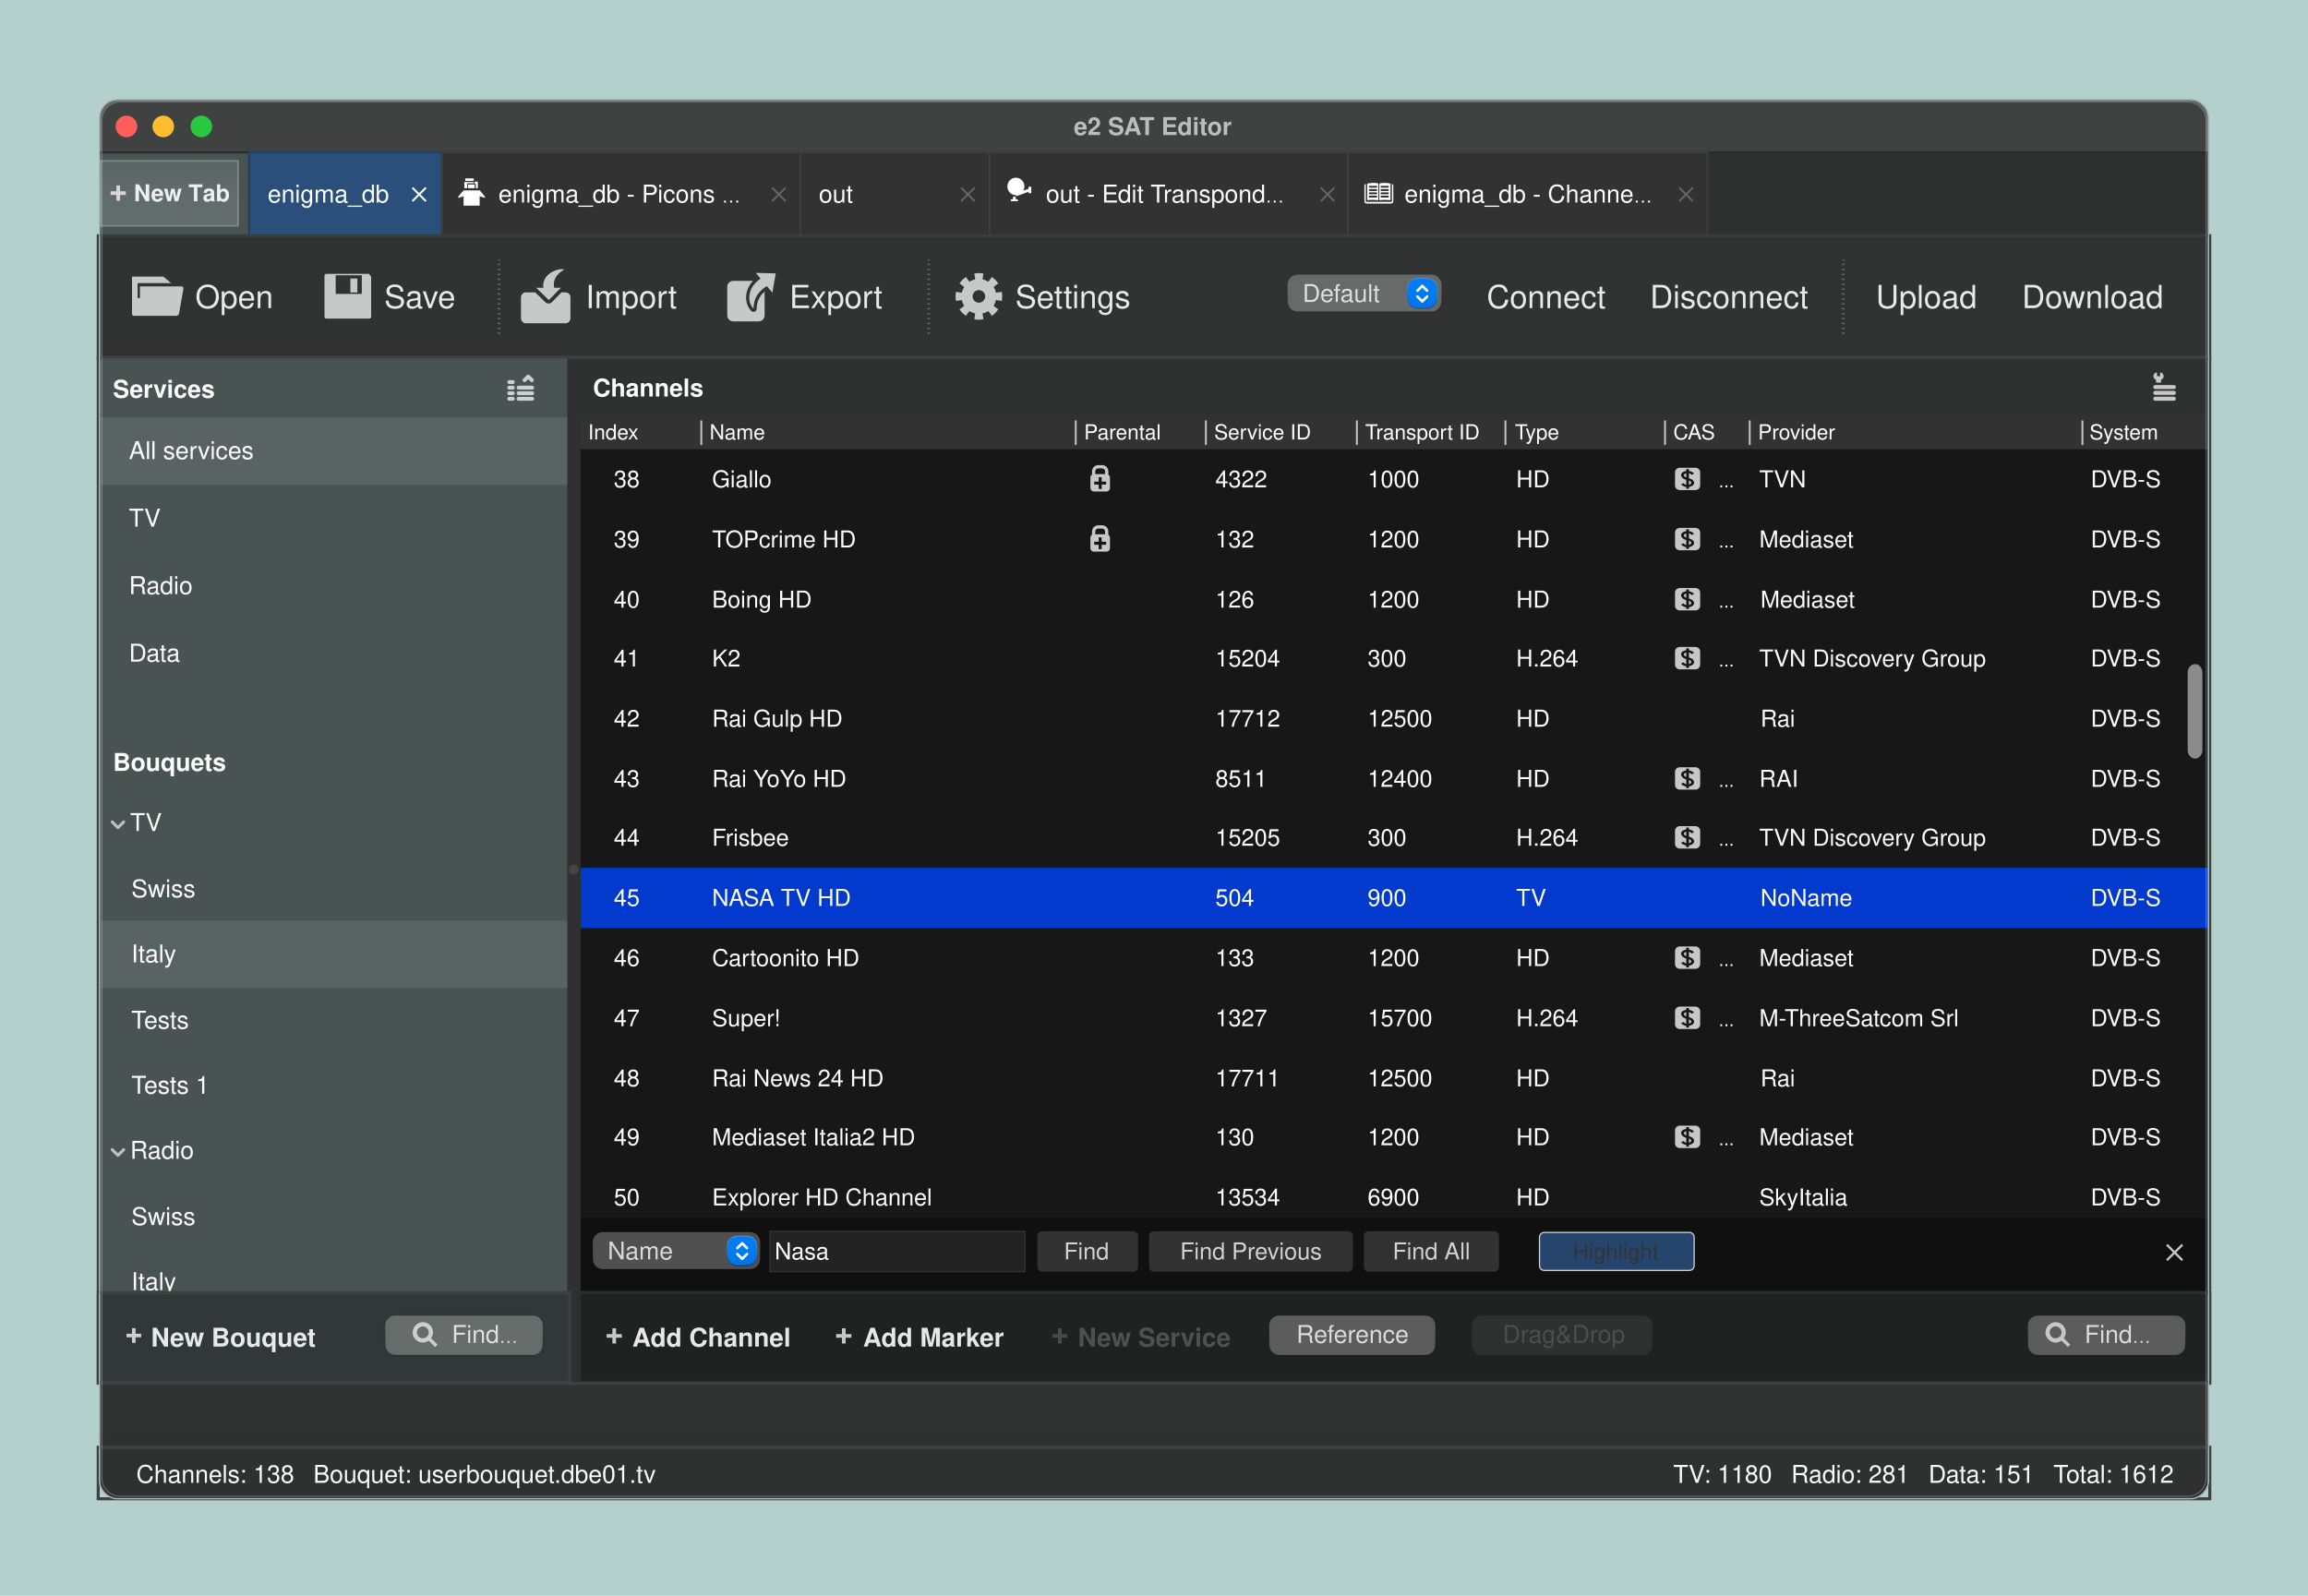
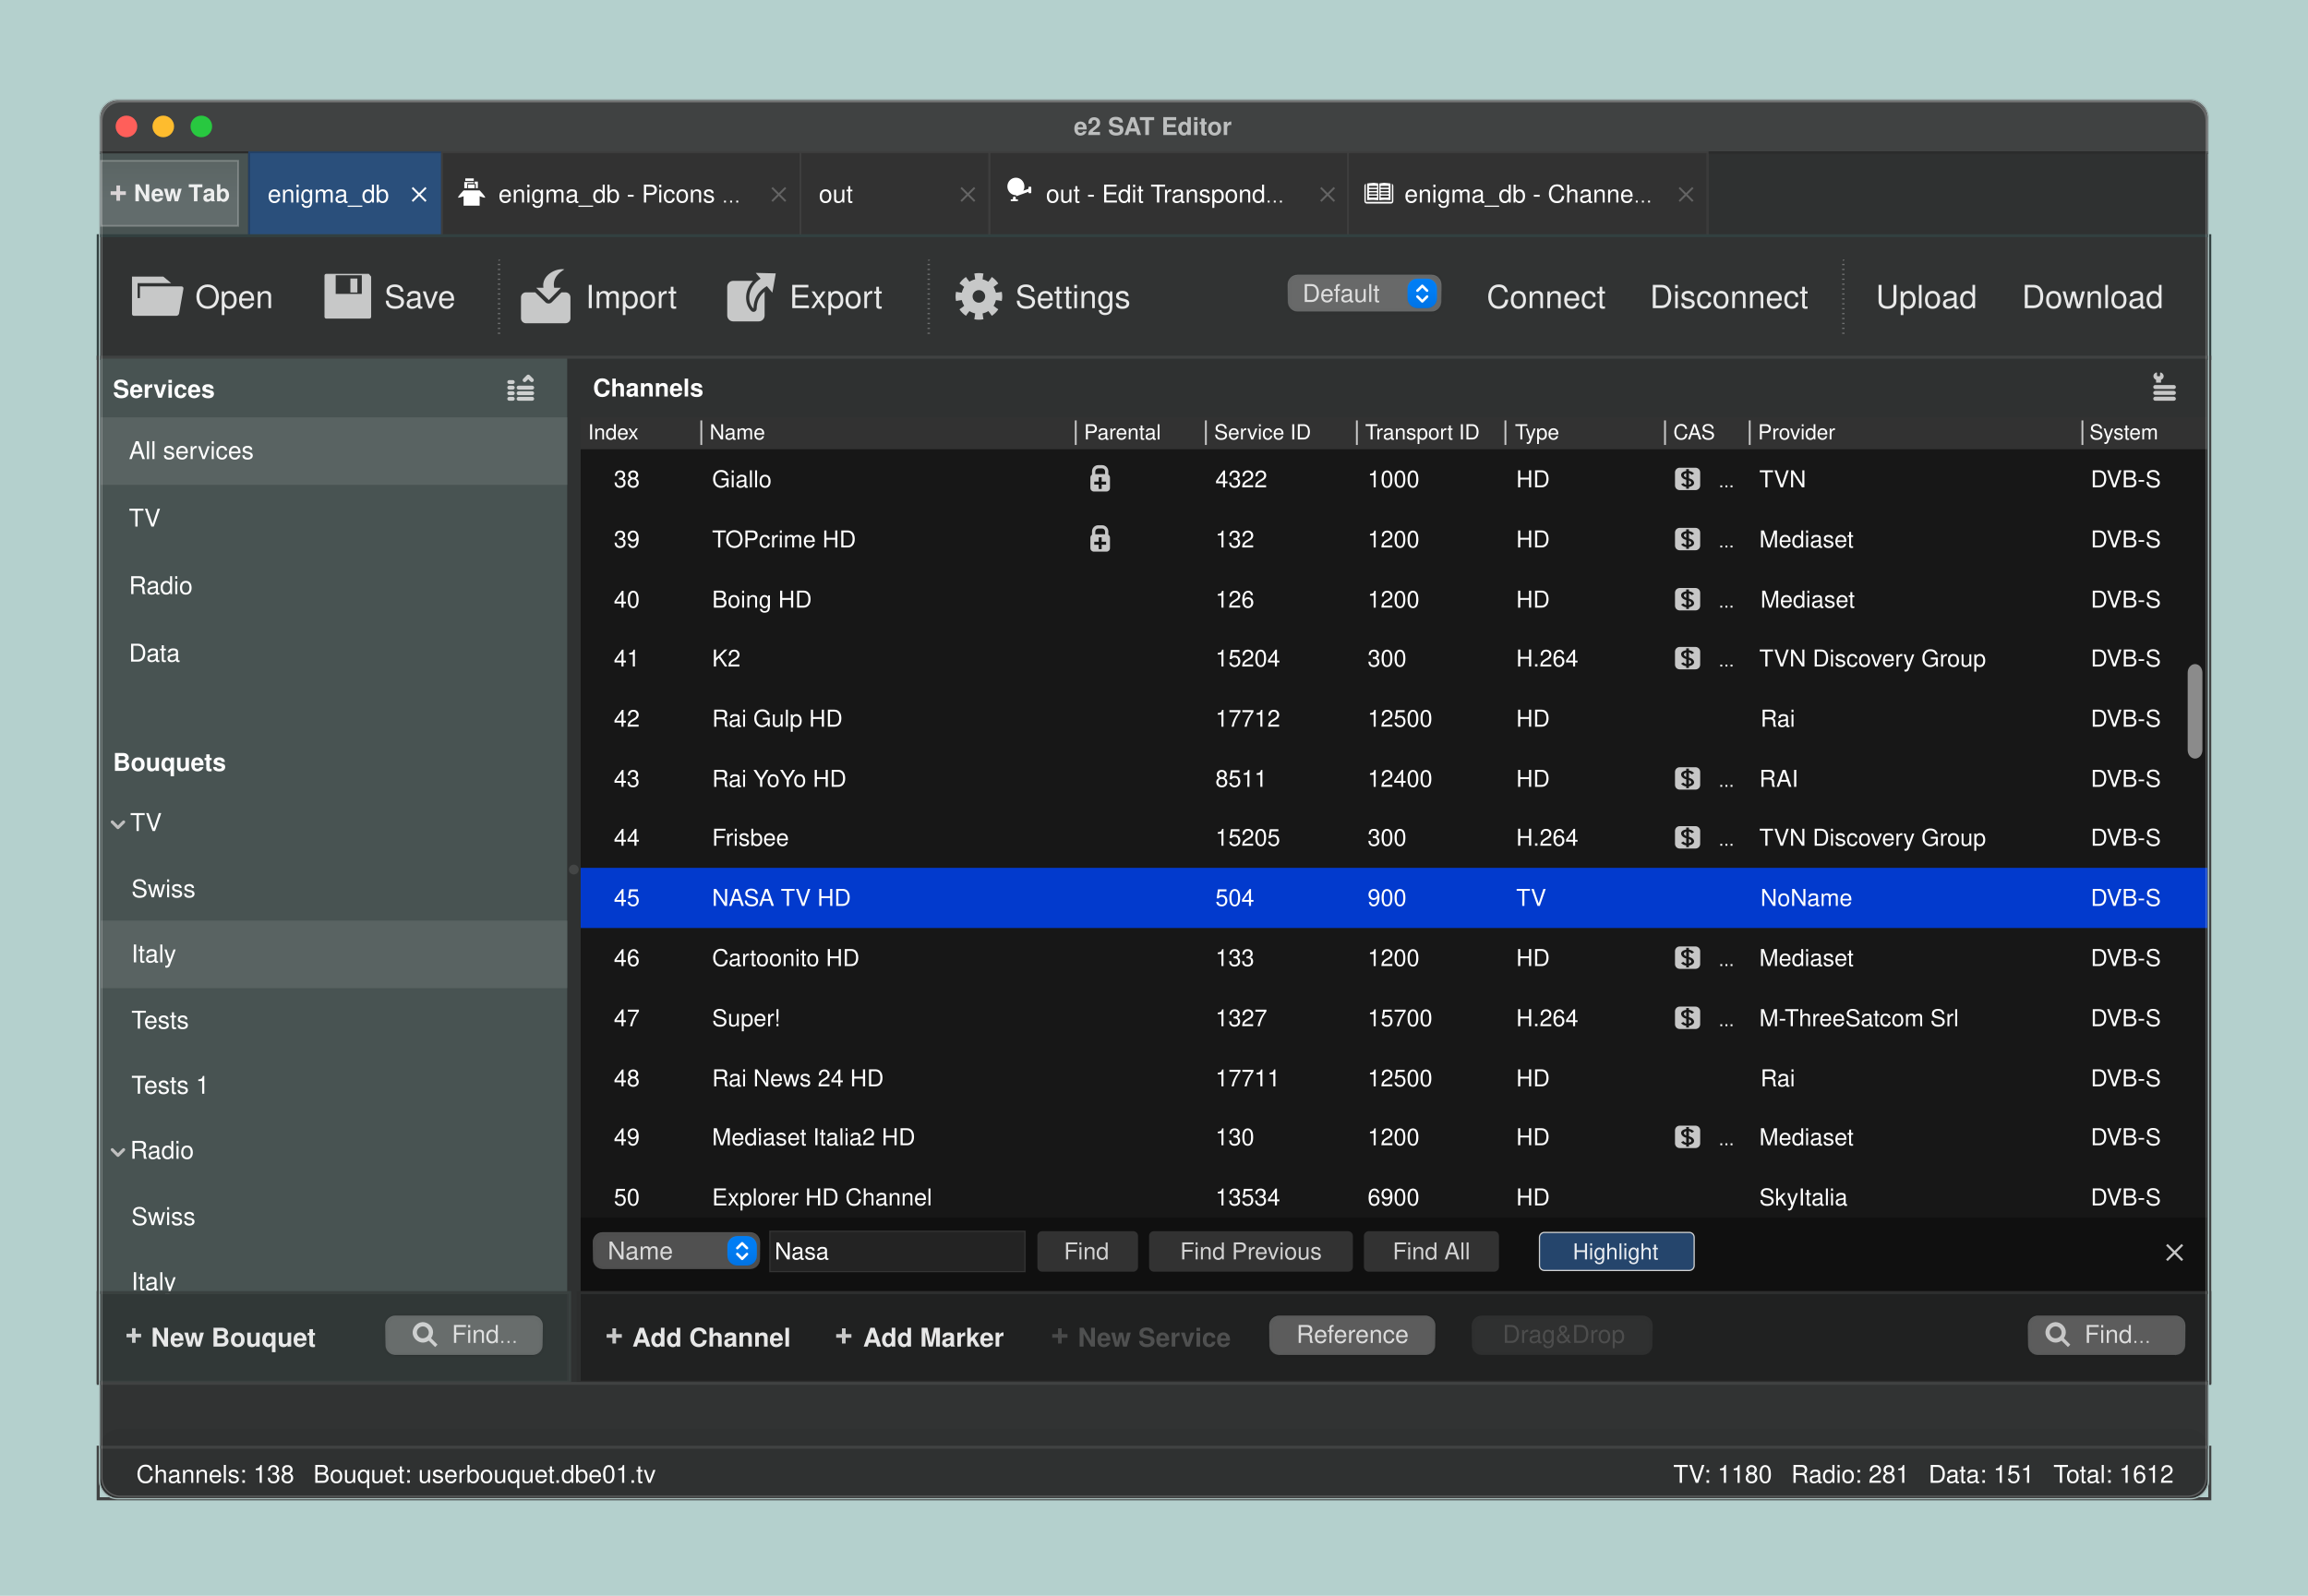
<svg xmlns="http://www.w3.org/2000/svg" viewBox="0 0 1880 1300" style="pointer-events:none;user-select:none">
  <defs>
    <symbol id="aad">
      <path d="M37.75 37.75h18.127v-11.5h-18.127c0 0 0-18.127 0-18.127h-11.5v18.127c0 0-18.127 0-18.127 0v11.5h18.127c0 0 0 18.127 0 18.127h11.5v-18.127z" />
    </symbol>
    <symbol id="cbw">
      <path d="M60 14.973l-3-0.522v35.716c-3.141-0.28-8.021-0.667-11-0.667-0.95 0-2.094 0.039-3.312 0.102-0.962 0.036-2.014 0.106-3.059 0.191-2.678 0.191-5.264 0.428-6.629 0.559v-35.901c0 0 6.61-1.451 9.963-1.451 4 0 14.037 1.451 14.037 1.451l3.001 0.522c1.769 0.819 2.999 2.61 2.999 4.687v32.68c0 2.848-2.312 5.16-5.16 5.16h-51.68c-2.848 0-5.16-2.312-5.16-5.16v-32.68c0-2.077 1.23-3.869 3-4.687l3-0.522c0 0 10.037-1.451 14.037-1.451 3.353 0 9.963 1.451 9.963 1.451v35.901c-1.366-0.131-3.951-0.368-6.629-0.559-1.045-0.085-2.097-0.155-3.059-0.191-1.218-0.063-2.362-0.102-3.312-0.102-2.979 0-7.859 0.387-11 0.667v-35.716l-3 0.522v38.765h56v-38.765zM28.5 42.5c0-1.104-0.896-2-2-2h-14c-1.104 0-2 0.896-2 2s0.896 2 2 2h14c1.104 0 2-0.896 2-2zM53.5 42.5c0-1.104-0.896-2-2-2h-14c-1.104 0-2 0.896-2 2s0.896 2 2 2h14c1.104 0 2-0.896 2-2zM28.5 35.5c0-1.104-0.896-2-2-2h-14c-1.104 0-2 0.896-2 2s0.896 2 2 2h14c1.104 0 2-0.896 2-2zM53.5 35.5c0-1.104-0.896-2-2-2h-14c-1.104 0-2 0.896-2 2s0.896 2 2 2h14c1.104 0 2-0.896 2-2zM28.5 28.5c0-1.104-0.896-2-2-2h-14c-1.104 0-2 0.896-2 2s0.896 2 2 2h14c1.104 0 2-0.896 2-2zM53.5 28.5c0-1.104-0.896-2-2-2h-14c-1.104 0-2 0.896-2 2s0.896 2 2 2h14c1.104 0 2-0.896 2-2zM28.5 21.5c0-1.104-0.896-2-2-2h-14c-1.104 0-2 0.896-2 2s0.896 2 2 2h14c1.104 0 2-0.896 2-2zM53.5 21.5c0-1.104-0.896-2-2-2h-14c-1.104 0-2 0.896-2 2s0.896 2 2 2h14c1.104 0 2-0.896 2-2z" />
    </symbol>
    <symbol id="cce">
      <path d="M62.328 7.276l-5.604-5.604-24.724 24.724c0 0-24.724-24.724-24.724-24.724l-5.604 5.604 24.724 24.724c0 0-24.724 24.724-24.724 24.724l5.604 5.604 24.724-24.724c0 0 24.724 24.724 24.724 24.724l5.604-5.604-24.724-24.724c0 0 24.724-24.724 24.724-24.724z" />
    </symbol>
    <symbol id="cdd">
      <path d="M11.087 56c-5.563 0-10.080-4.517-10.080-10.080v-27.84c0-5.563 4.517-10.080 10.080-10.080h33.84c5.564 0 10.080 4.517 10.080 10.080v27.84c0 5.52-4.446 10.009-9.95 10.079l-33.97 0.001zM30.853 14.994v-4.013h-5.793v4.048c-4.2 0.556-8.106 2.261-9.955 5.037-3.005 4.512 0.906 10.812 7.19 12.99 0.768 0.266 1.722 0.512 2.765 0.768v10.901c-2.614-0.587-4.538-2.424-6.16-3.803l-4.893 2.788 2.091 1.821c2.411 2.055 5.421 3.271 8.962 3.703v3.747h5.793v-3.783c8.228-1.147 14.043-6.861 9.643-12.981-0.763-1.061-1.821-2.027-2.998-2.881-1.734-1.258-4.155-1.986-6.645-2.64v-11.197c2.638 0.575 4.575 2.426 6.207 3.814l4.893-2.788-2.091-1.822c-2.421-2.064-5.447-3.281-9.009-3.709zM30.853 35.422v9.077c3.644-0.894 6.321-3.13 4.366-6.219-0.805-1.273-2.452-2.167-4.366-2.858zM25.060 19.742c-3.624 0.903-6.23 3.15-4.321 6.246 0.873 1.416 2.441 2.336 4.321 3.044v-9.29z" />
    </symbol>
    <symbol id="eet">
      <path d="M56.256 31.057h-42.438c-7.074 0-12.818 5.744-12.818 12.818v61.295c0 7.074 5.744 12.818 12.818 12.818h54.476c7.075 0 12.818-5.744 12.818-12.818v-51.051c-16.616 14.040-16.649 30.281-17.025 36.965-0.151 2.687-1.869 5.034-4.385 5.99s-5.359 0.343-7.257-1.565c-14.421-14.502-16.181-43.133 3.811-64.452zM57.293 90.694c-14.624-14.705-13.039-45.988 15.234-64.344l-10.365-12.362 42.838 1.084-7.263 41.344-11.808-14.082c-28.127 16.992-28.15 39.728-28.636 48.36z" />
    </symbol>
    <symbol id="ift">
      <path d="M87.8 55.714h8.488c5.912 0 10.712 4.753 10.712 10.606v45.074c0 5.854-4.8 10.606-10.712 10.606h-84.576c-5.912 0-10.712-4.752-10.712-10.606v-45.074c0-5.853 4.8-10.606 10.712-10.606h19.788l22.5 21.827c1.413 1.374 4.32 2.133 6.3 2.109 1.98-0.023 4.821-0.828 6.2-2.236l21.3-21.7zM93.982 6.385c-17.881-3.082-49.582 12.531-44.921 39.525h-15.517l27.127 26.376 25.847-26.376h-14.41c-4.833-24.162 15.844-35.121 21.874-39.525z" />
    </symbol>
    <symbol id="lgu">
      <path d="M56.25 57.423c0-2.388-1.939-4.327-4.327-4.327h-39.846c-2.388 0-4.327 1.939-4.327 4.327s1.939 4.327 4.327 4.327c0 0 39.846 0 39.846 0 2.388 0 4.327-1.939 4.327-4.327zM56.25 44.903c0-2.389-1.939-4.328-4.327-4.328h-39.846c-2.388 0-4.327 1.939-4.327 4.328 0 2.388 1.939 4.327 4.327 4.327 0 0 39.846 0 39.846 0 2.388 0 4.327-1.939 4.327-4.327zM56.25 32.382c0-2.388-1.939-4.327-4.327-4.327h-39.846c-2.388 0-4.327 1.939-4.327 4.327s1.939 4.327 4.327 4.327h39.846c2.388 0 4.327-1.939 4.327-4.327zM13.803 19.471v3.446h10.579v-5.844c0.837-0.373 1.624-0.848 2.343-1.41 2.237-1.745 3.347-4.068 3.371-6.392s-1.039-4.671-3.239-6.471v0c-0.887-0.725-1.951-1.273-3.024-1.702l-1.372 0.918-0.062 6.154c-0.003 0.286-0.167 0.503-0.402 0.659-0.376 0.249-0.899 0.364-1.472 0.364h-2.85c-0.565-0.008-1.082-0.142-1.452-0.406-0.242-0.173-0.413-0.406-0.41-0.702 0 0 0.062-6.155 0.062-6.155l-1.348-0.947c-1.083 0.403-2.158 0.924-3.060 1.628-2.237 1.746-3.347 4.068-3.371 6.392-0.023 2.323 1.039 4.671 3.239 6.471 0.725 0.593 1.567 1.067 2.437 1.454 0.016 0.617 0.026 1.607 0.031 2.543z" />
    </symbol>
    <symbol id="ohn">
      <path d="M21 42.973h89.077c2.783 0 4.643 2.26 4.153 5.042l-9.34 52.943c-0.491 2.783-3.149 5.042-5.932 5.042h-91.118c-2.119 0-3.84-1.721-3.84-3.84v-80.16h67.2l16.8 14h-72v32h5v-25.027z" />
    </symbol>
    <symbol id="piw">
      <path d="M14.762 29.23h34.49c0 0 13.928 14.478 11.463 15.596-1.067 0.483-6.127-1.117-11.524-3.087v20.261h-34.389v-20.253c-5.389 1.967-10.437 3.562-11.502 3.079-2.465-1.118 11.462-15.596 11.462-15.596zM36.774 11.359h-20.475v13.19h6.364v-10.552h14.111v-2.638zM38.538 16.635h-14.111v7.914h14.111v-7.914zM45.299 10.4v14.149h-4.283v-9.233h-2.478v-4.916h6.761zM36.632 3.482h-18.173v5.276h18.173v-5.276z" />
    </symbol>
    <symbol id="sje">
      <path d="M114 22v86.16c0 2.119-1.721 3.84-3.84 3.84h-92.32c-2.119 0-3.84-1.721-3.84-3.84v-88.32c0-2.119 1.721-3.84 3.84-3.84h91.16l5 6zM94 59.014v-40h-56v40h56zM84.5 26v30h-15v-30h15z" />
    </symbol>
    <symbol id="skh">
      <path d="M40.023 45.152c-3.477 2.591-7.729 4.192-12.407 4.221-10.406 0.066-20.276-8.26-21.806-18.699-1.731-11.814 7.58-24.164 20.12-25.040 0.561-0.039 1.124-0.055 1.686-0.053 10 0.095 19.38 7.75 21.337 17.619 1.156 5.829-0.437 11.92-3.87 16.758l13.82 13.819-5.128 5.128-13.752-13.753zM27.395 14.645c-6.236 0.060-12 5.17-12.677 11.431-0.588 5.436 2.691 11.076 7.773 13.229 6.62 2.806 15.346-1.167 17.352-8.391 2.055-7.404-3.759-16.031-12.032-16.265-0.139-0.003-0.278-0.004-0.416-0.004z" />
    </symbol>
    <symbol id="slt">
      <path d="M18.504 59c-4.142 0-7.504-3.362-7.504-7.504v-22.326c0-2.67 1.397-5.016 3.5-6.346v-7.052c0-7.368 5.982-13.351 13.351-13.351h8.298c7.369 0 13.351 5.983 13.351 13.351v7.052c2.103 1.33 3.5 3.676 3.5 6.346v22.326c0 4.109-3.31 7.452-7.407 7.503l-27.089 0.001zM44.728 37.712h-9.528v-9.528h-6.4v9.528h-9.528v6.4h9.528v9.528h6.4v-9.528h9.528v-6.4zM42.5 15.772c0-3.505-2.846-6.351-6.351-6.351h-8.298c-3.505 0-6.351 2.846-6.351 6.351v5.895h21v-5.895z" />
    </symbol>
    <symbol id="smu">
      <path d="M19.144 57.582c0-2.301-1.868-4.169-4.169-4.169 0 0-7.557 0-7.557 0-2.3 0-4.168 1.868-4.168 4.169s1.868 4.168 4.168 4.168c0 0 7.557 0 7.557 0 2.301 0 4.169-1.868 4.169-4.168zM60.75 57.582c0-2.301-1.868-4.169-4.168-4.169 0 0-29.147 0-29.147 0-2.301 0-4.169 1.868-4.169 4.169s1.868 4.168 4.169 4.168c0 0 29.147 0 29.147 0 2.3 0 4.168-1.868 4.168-4.168zM19.144 45.617c0-2.301-1.868-4.169-4.169-4.169h-7.557c-2.3 0-4.168 1.868-4.168 4.169s1.868 4.168 4.168 4.168h7.557c2.301 0 4.169-1.867 4.169-4.168zM60.75 45.617c0-2.301-1.868-4.169-4.168-4.169h-29.147c-2.301 0-4.169 1.868-4.169 4.169s1.868 4.168 4.169 4.168h29.147c2.3 0 4.168-1.867 4.168-4.168zM19.144 33.652c0-2.3-1.868-4.168-4.169-4.168 0 0-7.557 0-7.557 0-2.3 0-4.168 1.868-4.168 4.168 0 2.301 1.868 4.169 4.168 4.169 0 0 7.557 0 7.557 0 2.301 0 4.169-1.868 4.169-4.169zM60.75 33.652c0-2.3-1.868-4.168-4.168-4.168 0 0-29.147 0-29.147 0-2.301 0-4.169 1.868-4.169 4.168 0 2.301 1.868 4.169 4.169 4.169 0 0 29.147 0 29.147 0 2.3 0 4.168-1.868 4.168-4.169zM19.144 21.688c0-2.301-1.868-4.169-4.169-4.169 0 0-7.557 0-7.557 0-2.3 0-4.168 1.868-4.168 4.169 0 2.3 1.868 4.168 4.168 4.168 0 0 7.557 0 7.557 0 2.301 0 4.169-1.868 4.169-4.168zM48.088 15.692l4.859 4.858c1.614 1.614 4.234 1.614 5.848 0 1.613-1.613 1.613-4.234 0-5.847 0 0-7.711-7.711-7.711-7.711-0.825-0.825-1.914-1.228-2.996-1.21-1.082-0.018-2.17 0.385-2.995 1.21 0 0-7.711 7.711-7.711 7.711-1.614 1.613-1.614 4.234 0 5.847s4.234 1.614 5.847 0l4.859-4.858z" />
    </symbol>
    <symbol id="sns">
      <path d="M73.934 15.359c-6.491-1.302-13.177-1.302-19.668 0 0.828 4.128 1.452 8.287 1.871 12.477-4.352 0.948-8.5 2.666-12.249 5.073-2.666-3.259-5.165-6.641-7.499-10.146-5.511 3.67-10.238 8.397-13.908 13.908 3.505 2.334 6.887 4.834 10.146 7.499-2.407 3.749-4.125 7.897-5.073 12.249-4.19-0.419-8.349-1.043-12.477-1.871-1.303 6.491-1.303 13.177 0 19.668 4.128-0.828 8.287-1.452 12.477-1.871 0.948 4.352 2.666 8.501 5.073 12.249-3.259 2.666-6.641 5.165-10.146 7.499 3.67 5.511 8.397 10.238 13.908 13.908 2.334-3.505 4.833-6.887 7.499-10.146 3.749 2.407 7.897 4.125 12.249 5.074-0.419 4.189-1.043 8.348-1.871 12.476 6.491 1.303 13.177 1.303 19.668 0-0.828-4.128-1.452-8.287-1.871-12.476 4.352-0.949 8.5-2.667 12.249-5.074 2.666 3.259 5.165 6.641 7.499 10.146 5.511-3.67 10.238-8.397 13.908-13.908-3.505-2.334-6.887-4.833-10.146-7.499 2.407-3.748 4.125-7.897 5.073-12.249 4.19 0.419 8.349 1.043 12.477 1.871 1.303-6.491 1.303-13.177 0-19.668-4.128 0.828-8.287 1.452-12.477 1.871-0.948-4.352-2.666-8.5-5.073-12.249 3.259-2.665 6.641-5.165 10.146-7.499-3.67-5.511-8.397-10.238-13.908-13.908-2.334 3.505-4.833 6.887-7.499 10.146-3.749-2.407-7.897-4.125-12.249-5.073 0.419-4.19 1.043-8.349 1.871-12.477zM64.1 50.882c7.451 0 13.5 6.049 13.5 13.5s-6.049 13.5-13.5 13.5c-7.451 0-13.5-6.049-13.5-13.5s6.049-13.5 13.5-13.5z" />
    </symbol>
    <symbol id="tow">
      <path d="M18.707 48.333h-3c-1.104 0-2 0.897-2 2s0.896 2 2 2h12c1.104 0 2-0.896 2-2s-0.896-2-2-2h-3v-3c0-1.655-1.344-3-3-3s-3 1.345-3 3v3zM25.286 39.498c-0.095 0.001-0.19 0.002-0.286 0.002-10.072 0-18.25-8.402-18.25-18.75s8.178-18.75 18.25-18.75c10.072 0 18.25 8.402 18.25 18.75 0 3.307-0.835 6.416-2.301 9.115l11.051-4.023v-3.071c0-0.828 0.672-1.5 1.5-1.5h3c0.828 0 1.5 0.672 1.5 1.5v11c0 0.828-0.672 1.5-1.5 1.5h-3c-0.828 0-1.5-0.672-1.5-1.5v-1.543l-25.926 9.436-0.788-2.166z" />
    </symbol>
    <symbol id="apm">
      <path d="M32 13.243c-1.668 0-3.336 0.635-4.608 1.907l-24.485 24.485c-2.543 2.543-2.543 6.672 0 9.215s6.672 2.543 9.215 0l19.878-19.878 19.878 19.878c2.543 2.543 6.672 2.543 9.215 0s2.543-6.672 0-9.215l-24.485-24.485c-1.272-1.272-2.94-1.907-4.608-1.907z" />
    </symbol>
    <linearGradient id="bqm" x1="0" y1="0" x2="0" y2="1">
      <stop offset="0" style="stop-color:#5b6564" />
      <stop offset="0.6" style="stop-color:#626c6c" />
    </linearGradient>
    <linearGradient id="brm" x1="0" y1="0" x2="0" y2="1">
      <stop offset="0" style="stop-color:#fff;stop-opacity:0.19" />
      <stop offset="1" style="stop-color:#000;stop-opacity:0.34" />
    </linearGradient>
    <linearGradient id="bsm" x1="0" y1="0" x2="0" y2="1">
      <stop offset="0.4" style="stop-color:#007df4" />
      <stop offset="1" style="stop-color:#0073e4" />
    </linearGradient>
    <filter id="btm" color-interpolation-filters="sRGB">
      <feDropShadow dx="0" dy="1.5" stdDeviation="1" flood-opacity="0.25" />
      <feDropShadow dx="0" dy="0" stdDeviation="2.2" flood-opacity="0.3" />
    </filter>
  </defs>
  <rect x="0" y="0" width="1880" height="1300" style="fill:#b4d0cd" />
  <g style="font-family:'Helvetica Neue',sans-serif-light,Helvetica,sans-serif">
    <rect x="81" y="81" width="1718" height="1140" rx="15" style="fill:#313333;stroke:#a6bbb9;stroke-width:1px" />
    <rect x="82" y="82" width="1716" height="57" rx="15" style="fill:#404242;stroke:#787979;stroke-width:1px;clip-path:inset(0px 0px 15px)" />
    <rect x="81" y="124" width="1718" height="1" style="fill:none;stroke:#000;stroke-opacity:0.89;stroke-width:0.5px" />
    <text x="82" y="82" dx="857" dy="28" text-anchor="middle" style="font-family:'Helvetica Neue',Helvetica,sans-serif;font-weight:bold;font-size:20px;fill:#bcbebe">e2 SAT Editor</text>
    <ellipse cx="103" cy="103" rx="8.8" style="fill:#ff5f5a;stroke:none;stroke-opacity:0.1" />
    <ellipse cx="133" cy="103" rx="8.8" style="fill:#febc2e;stroke:none;stroke-opacity:0.1" />
    <ellipse cx="164" cy="103" rx="8.8" style="fill:#28c840;stroke:none;stroke-opacity:0.1" />
    <rect x="82" y="125" width="1716" height="67" style="fill:#2f3131" />
    <rect x="82" y="125" width="120" height="67" style="fill:#485352" />
    <rect x="82" y="131" width="112" height="53" rx="0" style="fill:url(#bqm);stroke:#fff;stroke-opacity:0.23;stroke-width:1.5px" />
    <g transform="matrix(0.26,0,0,0.26,88,149)">
      <use href="#aad" style="fill:#dad4d6" />
    </g>
    <text x="82" y="131" dx="27" dy="33" style="font-weight:bold;font-size:19px;fill:#fff;fill-opacity:0.89">New <tspan>T</tspan>ab</text>
    <rect x="202" y="125" width="1" height="67" style="fill:#3a5165" />
    <rect x="203" y="124" width="157" height="69" style="fill:#2a4f7b;stroke:#234065;stroke-width:1.5px;clip-path:inset(1px 0px)" />
    <text x="203" y="124" dx="15" dy="41" style="font-size:20px;fill:#fff">enigma_db</text>
    <g transform="matrix(0.2,0,0,0.2,335,152)">
      <use href="#cce" style="fill:#fff" />
    </g>
    <rect x="360" y="124" width="292" height="69" style="fill:#323232;stroke:#3e3e3e;stroke-width:1.5px;clip-path:inset(1px 0px)" />
    <g transform="matrix(0.38,0,0,0.38,372,144)">
      <use href="#piw" fill="#000" style="fill:#fff" />
    </g>
    <text x="360" y="124" dx="46" dy="41" style="font-size:20px;fill:#fff">enigma_db - Picons <tspan style="font-size:15px">…</tspan>
    </text>
    <g transform="matrix(0.2,0,0,0.2,628,152)">
      <use href="#cce" style="fill:#646464" />
    </g>
    <rect x="652" y="124" width="154" height="69" style="fill:#323232;stroke:#3e3e3e;stroke-width:1.5px;clip-path:inset(1px 0px)" />
    <text x="652" y="124" dx="15" dy="41" style="font-size:20px;fill:#fff">out</text>
    <g transform="matrix(0.2,0,0,0.2,782,152)">
      <use href="#cce" style="fill:#646464" />
    </g>
    <rect x="806" y="124" width="292" height="69" style="fill:#323232;stroke:#3e3e3e;stroke-width:1.5px;clip-path:inset(1px 0px)" />
    <g transform="matrix(0.38,0,0,0.38,818,144)">
      <use href="#tow" fill="#000" style="fill:#fff" />
    </g>
    <text x="806" y="124" dx="46" dy="41" style="font-size:20px;fill:#fff">out - Edit Transpond<tspan style="font-size:15px">…</tspan>
    </text>
    <g transform="matrix(0.2,0,0,0.2,1075,152)">
      <use href="#cce" style="fill:#646464" />
    </g>
    <rect x="1098" y="124" width="293" height="69" style="fill:#323232;stroke:#3e3e3e;stroke-width:1.5px;clip-path:inset(1px 0px)" />
    <g transform="matrix(0.38,0,0,0.38,1111,144)">
      <use href="#cbw" fill="#000" style="fill:#fff" />
    </g>
    <text x="1098" y="124" dx="46" dy="41" style="font-size:20px;fill:#fff">enigma_db - Channe<tspan style="font-size:15px">…</tspan>
    </text>
    <g transform="matrix(0.2,0,0,0.2,1367,152)">
      <use href="#cce" style="fill:#646464" />
    </g>
    <rect x="1390" y="125" width="1" height="67" style="fill:#3a3a3a" />
    <rect x="82" y="192" width="1716" height="100" style="fill:#313333" />
    <g transform="matrix(0.38,0,0,0.38,106,217)">
      <use href="#ohn" style="fill:#c7c8c8" />
    </g>
    <text x="90" y="192" dx="69" dy="59" style="font-size:26px;fill:#fff;fill-opacity:0.89;text-shadow:#09090900000501">Open</text>
    <g transform="matrix(0.38,0,0,0.38,259,217)">
      <use href="#sje" style="fill:#c7c8c8" />
    </g>
    <text x="244" y="192" dx="69" dy="59" style="font-size:26px;fill:#fff;fill-opacity:0.89;text-shadow:#09090900000501">Save</text>
    <rect x="406" y="212" width="1" height="61" style="fill:none;stroke:#fff;stroke-opacity:0.3;stroke-dasharray:1px,3px" />
    <g transform="matrix(0.38,0,0,0.38,424,217)">
      <use href="#ift" style="fill:#c7c8c8" />
    </g>
    <text x="408" y="192" dx="69" dy="59" style="font-size:26px;fill:#fff;fill-opacity:0.89;text-shadow:#09090900000501">Import</text>
    <g transform="matrix(0.38,0,0,0.38,592,217)">
      <use href="#eet" style="fill:#c7c8c8" />
    </g>
    <text x="574" y="192" dx="69" dy="59" style="font-size:26px;fill:#fff;fill-opacity:0.89;text-shadow:#09090900000501">Export</text>
    <rect x="756" y="212" width="1" height="61" style="fill:none;stroke:#fff;stroke-opacity:0.3;stroke-dasharray:1px,3px" />
    <g transform="matrix(0.38,0,0,0.38,773,217)">
      <use href="#sns" style="fill:#c7c8c8" />
    </g>
    <text x="758" y="192" dx="69" dy="59" style="font-size:26px;fill:#fff;fill-opacity:0.89;text-shadow:#09090900000501">Settings</text>
    <rect x="1049" y="224" width="125" height="30" rx="8" style="fill:#fff;fill-opacity:0.24;stroke:url(#brm);stroke-width:0.4px;filter:url(#btm)" />
-     <rect x="1146.5" y="227" width="24" height="24" rx="8" style="fill:url(#bsm);stroke:url(#brm);filter:#333" />
    <rect x="1146.5" y="227" width="24" height="24" rx="8" style="fill:url(#bsm);stroke:url(#brm);stroke-opacity:0.06;stroke-width:2px" />
    <g transform="matrix(0.16,0,0,0.16,1153.4,229.7)">
      <use href="#apm" style="fill:#fff" />
    </g>
    <g transform="matrix(0.16,0,0,-0.16,1153.4,248.7)">
      <use href="#apm" style="fill:#fff" />
    </g>
    <text x="1049" y="224" dx="12" dy="22" style="font-size:20px;fill:#fff;fill-opacity:0.78">Default</text>
    <text x="1196" y="192" dx="15" dy="59" style="font-size:26px;fill:#fff;fill-opacity:0.89;text-shadow:#09090900000501">Connect</text>
    <text x="1329" y="192" dx="15" dy="59" style="font-size:26px;fill:#fff;fill-opacity:0.89;text-shadow:#09090900000501">Disconnect</text>
    <rect x="1501" y="212" width="1" height="61" style="fill:none;stroke:#fff;stroke-opacity:0.3;stroke-dasharray:1px,3px" />
    <text x="1513" y="192" dx="15" dy="59" style="font-size:26px;fill:#fff;fill-opacity:0.89;text-shadow:#09090900000501">Upload</text>
    <text x="1632" y="192" dx="15" dy="59" style="font-size:26px;fill:#fff;fill-opacity:0.89;text-shadow:#09090900000501">Download</text>
    <rect x="80" y="192" width="1720" height="100" style="fill:none;stroke:#324040;stroke-width:2.4px;clip-path:inset(0px 2px)" />
    <rect x="82" y="291" width="1716" height="835" style="fill:#2f3131" />
    <rect x="82" y="291" width="380" height="835" style="fill:#485352" />
    <text x="82" y="291" dx="10" dy="33" style="font-weight:bold;font-size:20px;fill:#fff">Services</text>
    <g transform="matrix(0.38,0,0,0.38,412,303)">
      <use href="#smu" style="fill:#ced0d0" />
    </g>
    <rect x="82" y="340" width="380" height="55" style="fill:#596362" />
    <text x="82" y="340" dx="23" dy="34" style="font-size:20px;fill:#fff">All services</text>
    <text x="82" y="395" dx="23" dy="34" style="font-size:20px;fill:#fff">TV</text>
    <text x="82" y="450" dx="23" dy="34" style="font-size:20px;fill:#fff">Radio</text>
    <text x="82" y="505" dx="23" dy="34" style="font-size:20px;fill:#fff">Data</text>
    <text x="82" y="595" dx="10" dy="33" style="font-weight:bold;font-size:20px;fill:#fff">Bouquets</text>
    <text x="82" y="643" dx="24" dy="34" style="font-size:20px;fill:#fff">TV</text>
    <g transform="matrix(0.19,0,0,-0.19,90,678)">
      <use href="#apm" style="fill:#bfbfbf" />
    </g>
    <text x="82" y="697" dx="25" dy="34" style="font-size:20px;fill:#fff">Swiss</text>
    <rect x="82" y="750" width="380" height="55" style="fill:#596362" />
    <text x="82" y="750" dx="25" dy="34" style="font-size:20px;fill:#fff">Italy</text>
    <text x="82" y="804" dx="25" dy="34" style="font-size:20px;fill:#fff">Tests</text>
    <text x="82" y="857" dx="25" dy="34" style="font-size:20px;fill:#fff">Tests 1</text>
    <text x="82" y="910" dx="24" dy="34" style="font-size:20px;fill:#fff">Radio</text>
    <g transform="matrix(0.19,0,0,-0.19,90,945)">
      <use href="#apm" style="fill:#bfbfbf" />
    </g>
    <text x="82" y="964" dx="25" dy="34" style="font-size:20px;fill:#fff">Swiss</text>
    <text x="82" y="1017" dx="25" dy="34" style="font-size:20px;fill:#fff">Italy</text>
    <rect x="82" y="1054" width="380" height="73" style="fill:#313837" />
    <rect x="80" y="1053" width="384" height="73" style="fill:none;stroke:#3a4140;stroke-width:2.4px;clip-path:inset(0px 2px 2px)" />
    <g transform="matrix(0.25,0,0,0.25,101,1080)">
      <use href="#aad" style="fill:#ced0d0" />
    </g>
    <text x="95" y="1064" dx="28" dy="33" style="font-weight:bold;font-size:21px;fill:#fff;fill-opacity:0.89;text-shadow:#09090900000501">New Bouquet</text>
    <rect x="314" y="1072" width="128" height="32" rx="8" style="fill:#fff;fill-opacity:0.24;stroke:url(#brm);stroke-width:0.4px;filter:url(#btm)" />
    <g transform="matrix(0.38,0,0,0.38,334,1075)">
      <use href="#skh" style="fill:#ced0d0" />
    </g>
    <text x="314" y="1072" dx="54" dy="22" style="font-size:20px;fill:#fff;fill-opacity:0.78">Find<tspan style="font-size:15px">…</tspan>
    </text>
    <ellipse cx="467.4" cy="708.4" rx="4" style="fill:#444646" />
    <text x="473" y="291" dx="10" dy="32" style="font-weight:bold;font-size:20px;fill:#fff">Channels</text>
    <g transform="matrix(0.38,0,0,0.38,1751,303)">
      <use href="#lgu" style="fill:#c7c7c7" />
    </g>
    <rect x="473" y="340" width="1325" height="26" style="fill:#323232" />
    <text x="473" y="340" dy="18" style="font-size:17px;fill:#fff">
      <tspan x="479">Index</tspan>
      <tspan x="578">Name</tspan>
      <tspan x="883">Parental</tspan>
      <tspan x="989">Service ID</tspan>
      <tspan x="1112">Transport ID</tspan>
      <tspan x="1234">Type</tspan>
      <tspan x="1363">CAS</tspan>
      <tspan x="1432">Provider</tspan>
      <tspan x="1702">System</tspan>
    </text>
    <rect x="571" y="343" width="0.5" height="19" style="fill:none;stroke:#c7c7c7;stroke-width:1px" />
    <rect x="876" y="343" width="0.5" height="19" style="fill:none;stroke:#c7c7c7;stroke-width:1px" />
    <rect x="982" y="343" width="0.5" height="19" style="fill:none;stroke:#c7c7c7;stroke-width:1px" />
    <rect x="1105" y="343" width="0.5" height="19" style="fill:none;stroke:#c7c7c7;stroke-width:1px" />
    <rect x="1226" y="343" width="0.5" height="19" style="fill:none;stroke:#c7c7c7;stroke-width:1px" />
    <rect x="1356" y="343" width="0.5" height="19" style="fill:none;stroke:#c7c7c7;stroke-width:1px" />
    <rect x="1425" y="343" width="0.5" height="19" style="fill:none;stroke:#c7c7c7;stroke-width:1px" />
    <rect x="1696" y="343" width="0.5" height="19" style="fill:none;stroke:#c7c7c7;stroke-width:1px" />
    <rect x="473" y="366" width="1325" height="687" style="fill:#171717" />
    <rect x="473" y="707" width="1325" height="49" style="fill:#023acd" />
    <text x="473" y="366" dy="31" style="font-size:19px;fill:#fff">
      <tspan x="500">38</tspan>
      <tspan x="580">Giallo</tspan>
      <tspan x="990">4322</tspan>
      <tspan x="1114">1000</tspan>
      <tspan x="1235">HD</tspan>
      <tspan x="1400" style="font-size:15px">...</tspan>
      <tspan x="1433">TVN</tspan>
      <tspan x="1703">DVB-S</tspan>
    </text>
    <g transform="matrix(0.38,0,0,0.38,884,378)">
      <use href="#slt" style="fill:#c7c7c7" />
    </g>
    <g transform="matrix(0.38,0,0,0.38,1364,378)">
      <use href="#cdd" style="fill:#c7c7c7" />
    </g>
    <text x="473" y="415" dy="31" style="font-size:19px;fill:#fff">
      <tspan x="500">39</tspan>
      <tspan x="580">TOPcrime HD</tspan>
      <tspan x="990">132</tspan>
      <tspan x="1114">1200</tspan>
      <tspan x="1235">HD</tspan>
      <tspan x="1400" style="font-size:15px">...</tspan>
      <tspan x="1433">Mediaset</tspan>
      <tspan x="1703">DVB-S</tspan>
    </text>
    <g transform="matrix(0.38,0,0,0.38,884,427)">
      <use href="#slt" style="fill:#c7c7c7" />
    </g>
    <g transform="matrix(0.38,0,0,0.38,1364,427)">
      <use href="#cdd" style="fill:#c7c7c7" />
    </g>
    <text x="473" y="464" dy="31" style="font-size:19px;fill:#fff">
      <tspan x="500">40</tspan>
      <tspan x="580">Boing HD</tspan>
      <tspan x="990">126</tspan>
      <tspan x="1114">1200</tspan>
      <tspan x="1235">HD</tspan>
      <tspan x="1400" style="font-size:15px">...</tspan>
      <tspan x="1434">Mediaset</tspan>
      <tspan x="1703">DVB-S</tspan>
    </text>
    <g transform="matrix(0.38,0,0,0.38,1364,476)">
      <use href="#cdd" style="fill:#c7c7c7" />
    </g>
    <text x="473" y="512" dy="31" style="font-size:19px;fill:#fff">
      <tspan x="500">41</tspan>
      <tspan x="580">K2</tspan>
      <tspan x="990">15204</tspan>
      <tspan x="1114">300</tspan>
      <tspan x="1235">H.264</tspan>
      <tspan x="1400" style="font-size:15px">...</tspan>
      <tspan x="1433">TVN Discovery Group</tspan>
      <tspan x="1703">DVB-S</tspan>
    </text>
    <g transform="matrix(0.38,0,0,0.38,1364,524)">
      <use href="#cdd" style="fill:#c7c7c7" />
    </g>
    <text x="473" y="561" dy="31" style="font-size:19px;fill:#fff">
      <tspan x="500">42</tspan>
      <tspan x="580">Rai Gulp HD</tspan>
      <tspan x="990">17712</tspan>
      <tspan x="1114">12500</tspan>
      <tspan x="1235">HD</tspan>
      <tspan x="1400" />
      <tspan x="1434">Rai</tspan>
      <tspan x="1703">DVB-S</tspan>
    </text>
    <text x="473" y="610" dy="31" style="font-size:19px;fill:#fff">
      <tspan x="500">43</tspan>
      <tspan x="580">Rai YoYo HD</tspan>
      <tspan x="990">8511</tspan>
      <tspan x="1114">12400</tspan>
      <tspan x="1235">HD</tspan>
      <tspan x="1400" style="font-size:15px">...</tspan>
      <tspan x="1433">RAI</tspan>
      <tspan x="1703">DVB-S</tspan>
    </text>
    <g transform="matrix(0.38,0,0,0.38,1364,622)">
      <use href="#cdd" style="fill:#c7c7c7" />
    </g>
    <text x="473" y="658" dy="31" style="font-size:19px;fill:#fff">
      <tspan x="500">44</tspan>
      <tspan x="580">Frisbee</tspan>
      <tspan x="990">15205</tspan>
      <tspan x="1114">300</tspan>
      <tspan x="1235">H.264</tspan>
      <tspan x="1400" style="font-size:15px">...</tspan>
      <tspan x="1433">TVN Discovery Group</tspan>
      <tspan x="1703">DVB-S</tspan>
    </text>
    <g transform="matrix(0.38,0,0,0.38,1364,670)">
      <use href="#cdd" style="fill:#c7c7c7" />
    </g>
    <text x="473" y="707" dy="31" style="font-size:19px;fill:#fff">
      <tspan x="500">45</tspan>
      <tspan x="580">NASA TV HD</tspan>
      <tspan x="990">504</tspan>
      <tspan x="1114">900</tspan>
      <tspan x="1235">TV</tspan>
      <tspan x="1434">NoName</tspan>
      <tspan x="1703">DVB-S</tspan>
    </text>
    <text x="473" y="756" dy="31" style="font-size:19px;fill:#fff">
      <tspan x="500">46</tspan>
      <tspan x="580">Cartoonito HD</tspan>
      <tspan x="990">133</tspan>
      <tspan x="1114">1200</tspan>
      <tspan x="1235">HD</tspan>
      <tspan x="1400" style="font-size:15px">...</tspan>
      <tspan x="1433">Mediaset</tspan>
      <tspan x="1703">DVB-S</tspan>
    </text>
    <g transform="matrix(0.38,0,0,0.38,1364,768)">
      <use href="#cdd" style="fill:#c7c7c7" />
    </g>
    <text x="473" y="805" dy="31" style="font-size:19px;fill:#fff">
      <tspan x="500">47</tspan>
      <tspan x="580">Super!</tspan>
      <tspan x="990">1327</tspan>
      <tspan x="1114">15700</tspan>
      <tspan x="1235">H.264</tspan>
      <tspan x="1400" style="font-size:15px">...</tspan>
      <tspan x="1433">M-ThreeSatcom Srl</tspan>
      <tspan x="1703">DVB-S</tspan>
    </text>
    <g transform="matrix(0.38,0,0,0.38,1364,817)">
      <use href="#cdd" style="fill:#c7c7c7" />
    </g>
    <text x="473" y="854" dy="31" style="font-size:19px;fill:#fff">
      <tspan x="500">48</tspan>
      <tspan x="580">Rai News 24 HD</tspan>
      <tspan x="990">17711</tspan>
      <tspan x="1114">12500</tspan>
      <tspan x="1235">HD</tspan>
      <tspan x="1434">Rai</tspan>
      <tspan x="1703">DVB-S</tspan>
    </text>
    <text x="473" y="902" dy="31" style="font-size:19px;fill:#fff">
      <tspan x="500">49</tspan>
      <tspan x="580">Mediaset Italia2 HD</tspan>
      <tspan x="990">130</tspan>
      <tspan x="1114">1200</tspan>
      <tspan x="1235">HD</tspan>
      <tspan x="1400" style="font-size:15px">...</tspan>
      <tspan x="1433">Mediaset</tspan>
      <tspan x="1703">DVB-S</tspan>
    </text>
    <g transform="matrix(0.38,0,0,0.38,1364,914)">
      <use href="#cdd" style="fill:#c7c7c7" />
    </g>
    <text x="473" y="951" dy="31" style="font-size:19px;fill:#fff">
      <tspan x="500">50</tspan>
      <tspan x="580">Explorer HD Channel</tspan>
      <tspan x="990">13534</tspan>
      <tspan x="1114">6900</tspan>
      <tspan x="1235">HD</tspan>
      <tspan x="1433">SkyItalia</tspan>
      <tspan x="1703">DVB-S</tspan>
    </text>
    <rect x="1782" y="541" width="12" height="77" rx="7" style="fill:#8b8b8b" />
    <rect x="473" y="992" width="1325" height="61" style="fill:#101010" />
    <rect x="483" y="1004" width="136" height="30" rx="8" style="fill:#fff;fill-opacity:0.24;stroke:url(#brm);stroke-width:0.4px;filter:url(#btm)" />
    <text x="483" y="1004" dx="12" dy="22" style="font-size:20px;fill:#fff;fill-opacity:0.78">Name</text>
    <rect x="592.5" y="1007" width="24" height="24" rx="8" style="fill:url(#bsm);stroke:url(#brm);stroke-opacity:0.06;stroke-width:2px" />
-     <rect x="592.5" y="1007" width="24" height="24" rx="8" style="fill:url(#bsm);stroke:url(#brm);filter:#333" />
    <g transform="matrix(0.16,0,0,0.16,599.4,1009.7)">
      <use href="#apm" style="fill:#fff" />
    </g>
    <g transform="matrix(0.16,0,0,-0.16,599.4,1028.7)">
      <use href="#apm" style="fill:#fff" />
    </g>
    <rect x="627" y="1003" width="208" height="33" rx="0" style="fill:#fff;fill-opacity:0.08;stroke:#fff;stroke-opacity:0.11;stroke-width:1px" />
    <text x="627" y="1003" dx="4" dy="23" style="font-size:19px;fill:#fff">Nasa</text>
    <rect x="845" y="1003" width="82" height="33" rx="4" style="fill:#323232" />
    <text x="845" y="1003" dx="40" dy="23" text-anchor="middle" style="font-size:19px;fill:#fff;fill-opacity:0.78">Find</text>
    <rect x="936" y="1003" width="166" height="33" rx="4" style="fill:#323232" />
    <text x="936" y="1003" dx="83" dy="23" text-anchor="middle" style="font-size:19px;fill:#fff;fill-opacity:0.78">Find Previous</text>
    <rect x="1111" y="1003" width="110" height="33" rx="4" style="fill:#323232" />
    <text x="1111" y="1003" dx="55" dy="23" text-anchor="middle" style="font-size:19px;fill:#fff;fill-opacity:0.78">Find All</text>
    <rect x="1254" y="1004" width="126" height="31" rx="4" style="fill:#25456c;stroke:#d1d2d2;stroke-width:1px" />
-     <text x="1254" y="1004" dx="62" dy="22" text-anchor="middle" style="font-size:18px;fill:#323232;fill-opacity:0.9">Highlight</text>
+     <text x="1254" y="1004" dx="62" dy="22" text-anchor="middle" style="font-size:18px;fill:#fff;fill-opacity:0.9">Highlight</text>
    <g transform="matrix(0.23,0,0,0.23,1764,1013)">
      <use href="#cce" style="fill:#c7c7c7" />
    </g>
    <rect x="473" y="1054" width="1325" height="73" style="fill:#202121" />
    <rect x="471" y="1053" width="1329" height="73" style="fill:none;stroke:#2d2e2e;stroke-width:2.4px;clip-path:inset(0px 2px 2px)" />
    <g transform="matrix(0.26,0,0,0.26,492,1080)">
      <use href="#aad" style="fill:#c7c7c7" />
    </g>
    <text x="487" y="1064" dx="28" dy="33" style="font-weight:bold;font-size:21px;fill:#fff;fill-opacity:0.89;text-shadow:#09090900000501">Add Channel</text>
    <g transform="matrix(0.26,0,0,0.26,679,1080)">
      <use href="#aad" style="fill:#c7c7c7" />
    </g>
    <text x="675" y="1064" dx="28" dy="33" style="font-weight:bold;font-size:21px;fill:#fff;fill-opacity:0.89;text-shadow:#09090900000501">Add Marker</text>
    <g style="opacity:0.24">
      <g transform="matrix(0.26,0,0,0.26,855,1080)">
        <use href="#aad" style="fill:#c7c7c7" />
      </g>
      <text x="850" y="1064" dx="28" dy="33" style="font-weight:bold;font-size:21px;fill:#fff;fill-opacity:0.89;text-shadow:#09090900000501">New Service</text>
    </g>
    <rect x="1034" y="1072" width="135" height="32" rx="8" style="fill:#fff;fill-opacity:0.24;stroke:url(#brm);stroke-width:0.4px;filter:url(#btm)" />
    <text x="1034" y="1072" dx="22" dy="22" style="font-size:20px;fill:#fff;fill-opacity:0.78">Reference</text>
    <g style="opacity:0.24">
      <rect x="1199" y="1072" width="147" height="32" rx="8" style="fill:#fff;fill-opacity:0.24;stroke:url(#brm);stroke-width:0.4px;filter:url(#btm)" />
      <text x="1199" y="1072" dx="25" dy="22" style="font-size:20px;fill:#fff;fill-opacity:0.78">Drag&amp;Drop</text>
    </g>
    <rect x="1652" y="1072" width="128" height="32" rx="8" style="fill:#fff;fill-opacity:0.24;stroke:url(#brm);stroke-width:0.4px;filter:url(#btm)" />
    <g transform="matrix(0.38,0,0,0.38,1664,1075)">
      <use href="#skh" style="fill:#c7c7c7" />
    </g>
    <text x="1652" y="1072" dx="46" dy="22" style="font-size:20px;fill:#fff;fill-opacity:0.78">
      <tspan>F</tspan>ind<tspan style="font-size:15px">…</tspan>
    </text>
    <rect x="80" y="291" width="1720" height="836" style="fill:none;stroke:#404242;stroke-width:2.4px;clip-path:inset(0px 2px)" />
    <rect x="82" y="1164" width="1716" height="56" rx="15" style="fill:#2f3131;clip-path:inset(15px 0px 0px)" />
    <rect x="80" y="1179" width="1720" height="42" style="fill:none;stroke:#404242;stroke-width:2.5px;clip-path:inset(0px 2px 2px)" />
    <text x="82" y="1179" dx="29" dy="29" style="font-size:20px;fill:#fff">
      <tspan>Channels: 138</tspan>
      <tspan dx="10">Bouquet: userbouquet.dbe01.tv</tspan>
    </text>
    <text x="82" y="1179" dx="1281" dy="29" style="font-size:20px;fill:#fff">
      <tspan>TV: 1180</tspan>
      <tspan dx="10">Radio: 281</tspan>
      <tspan dx="10">Data: 151</tspan>
      <tspan dx="10">Total: 1612</tspan>
    </text>
    <rect x="81" y="81" width="1718" height="1140" rx="15" style="fill:none;stroke:#a6bbb9;stroke-width:1px" />
    <rect x="83" y="83" width="1714" height="1136" rx="15" style="fill:none;stroke:#fff;stroke-opacity:0.24;stroke-width:1px" />
  </g>
</svg>
